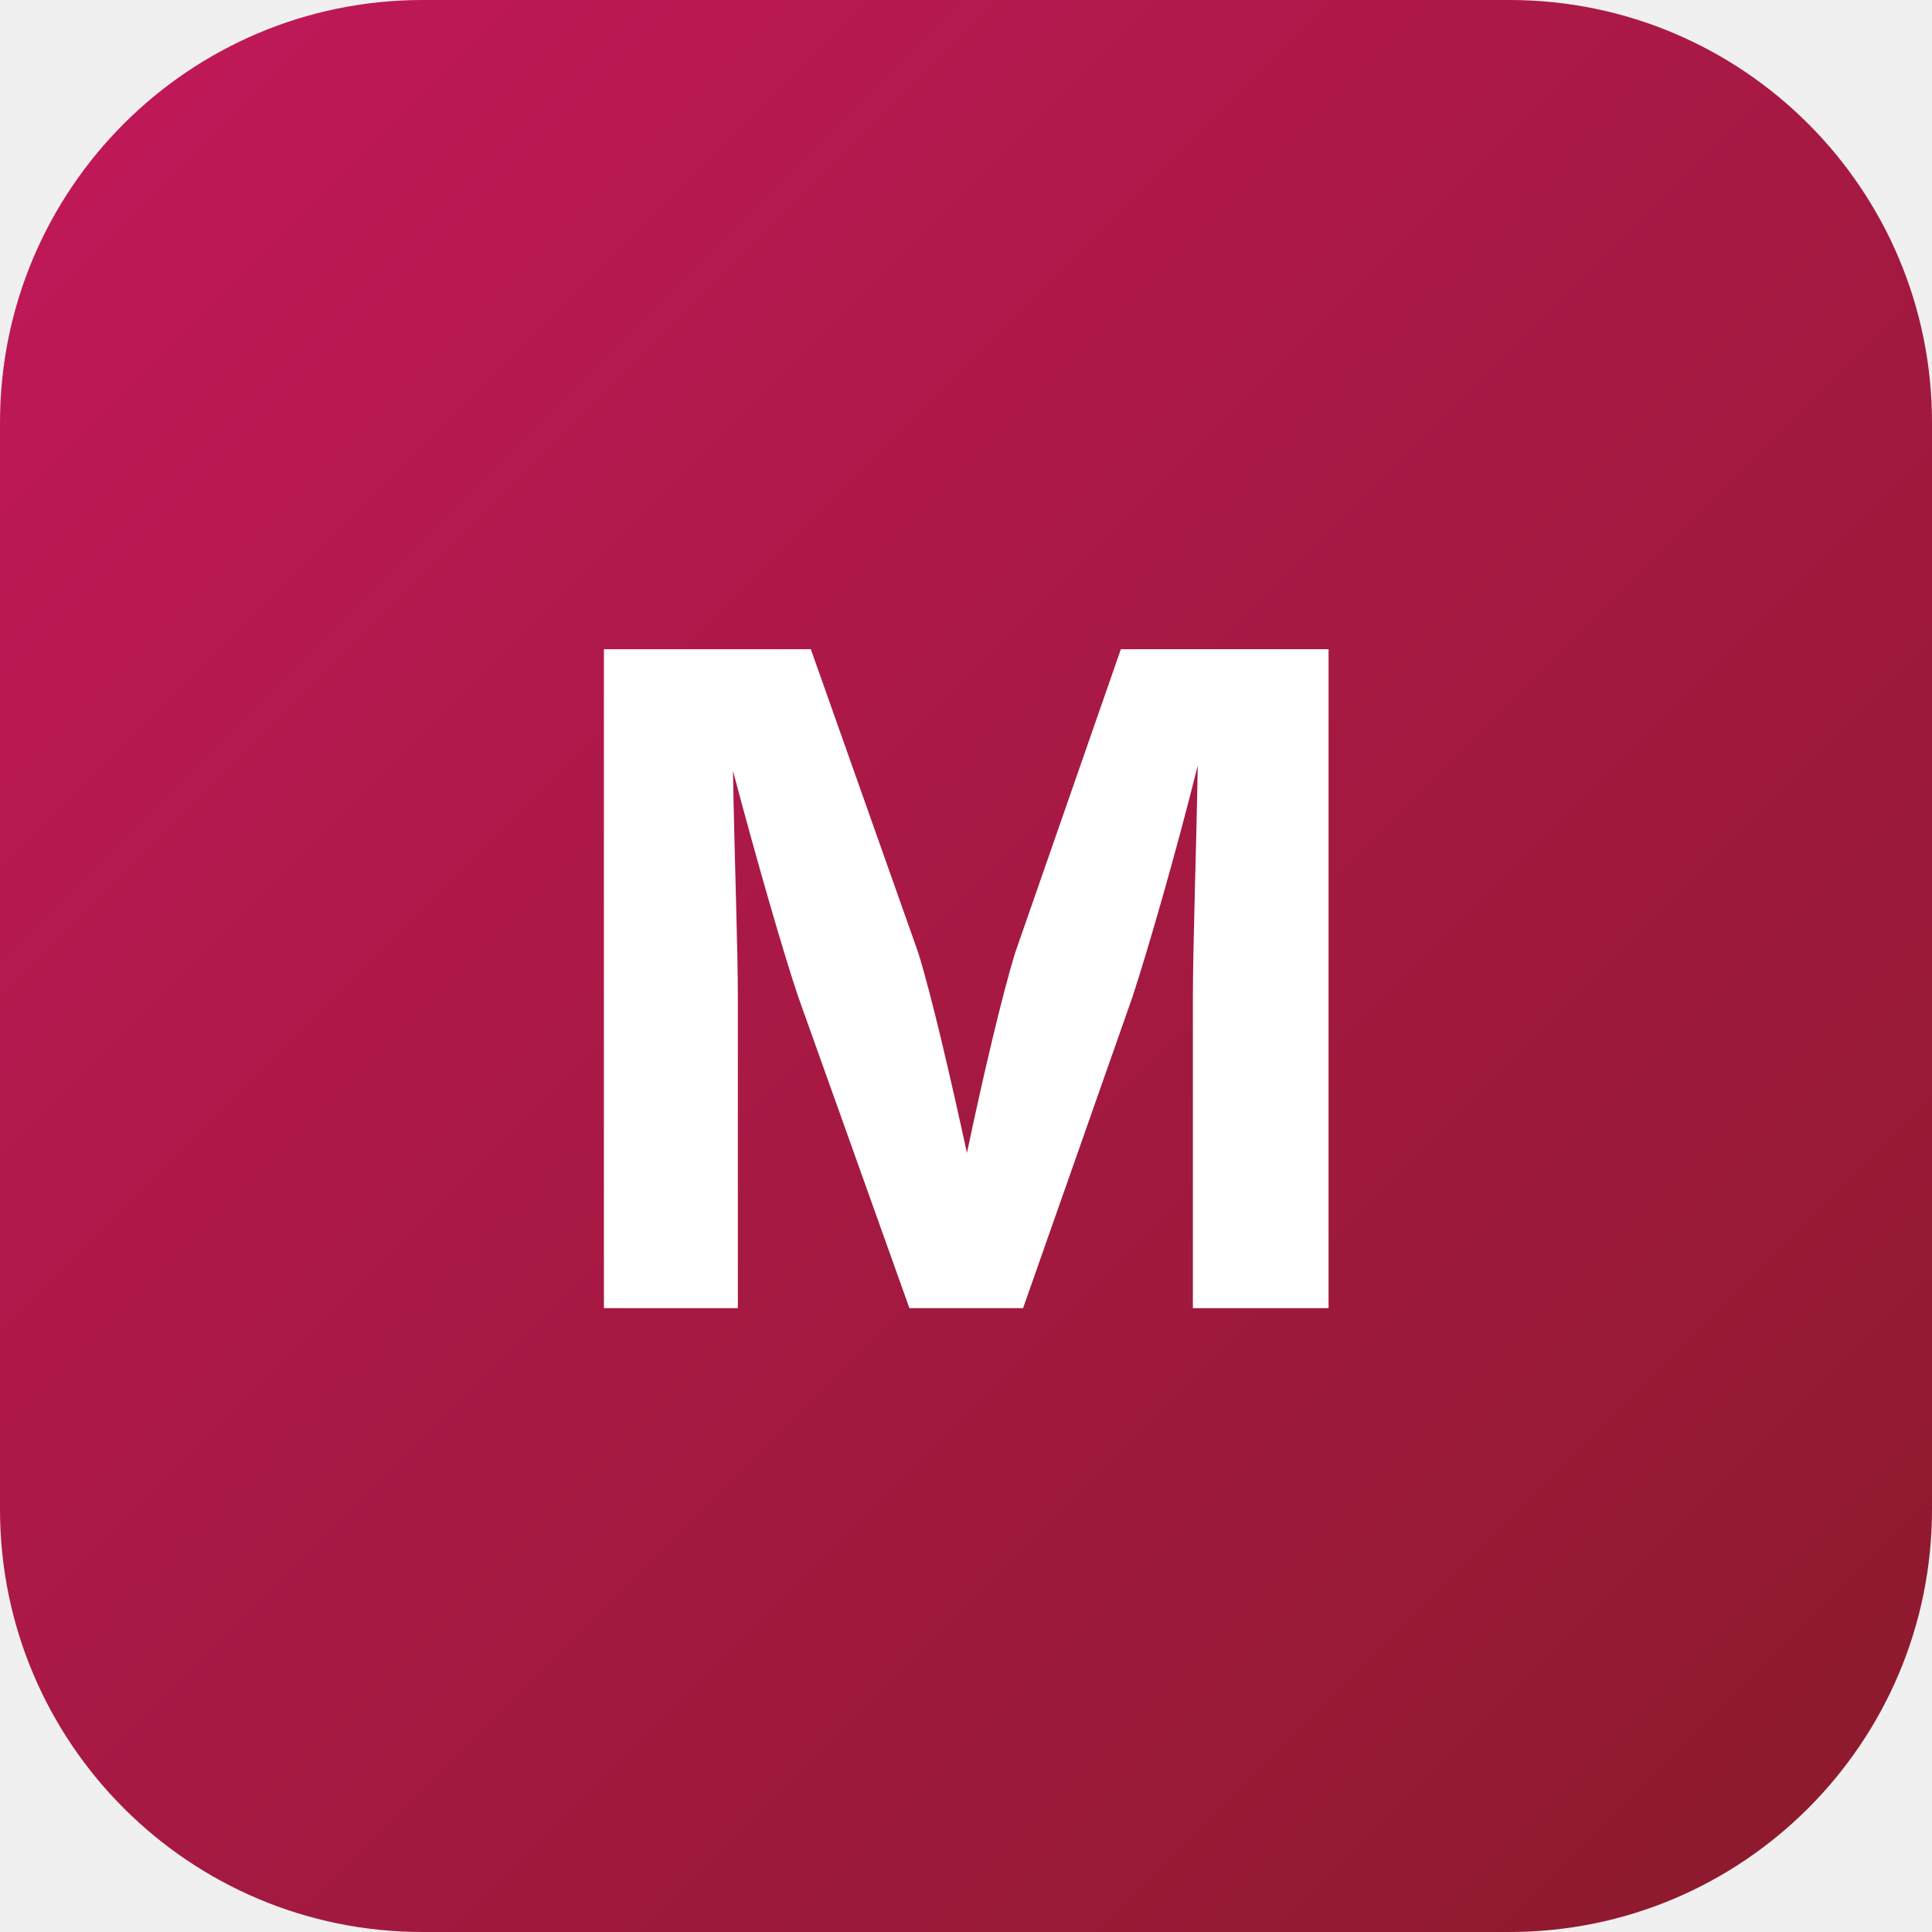
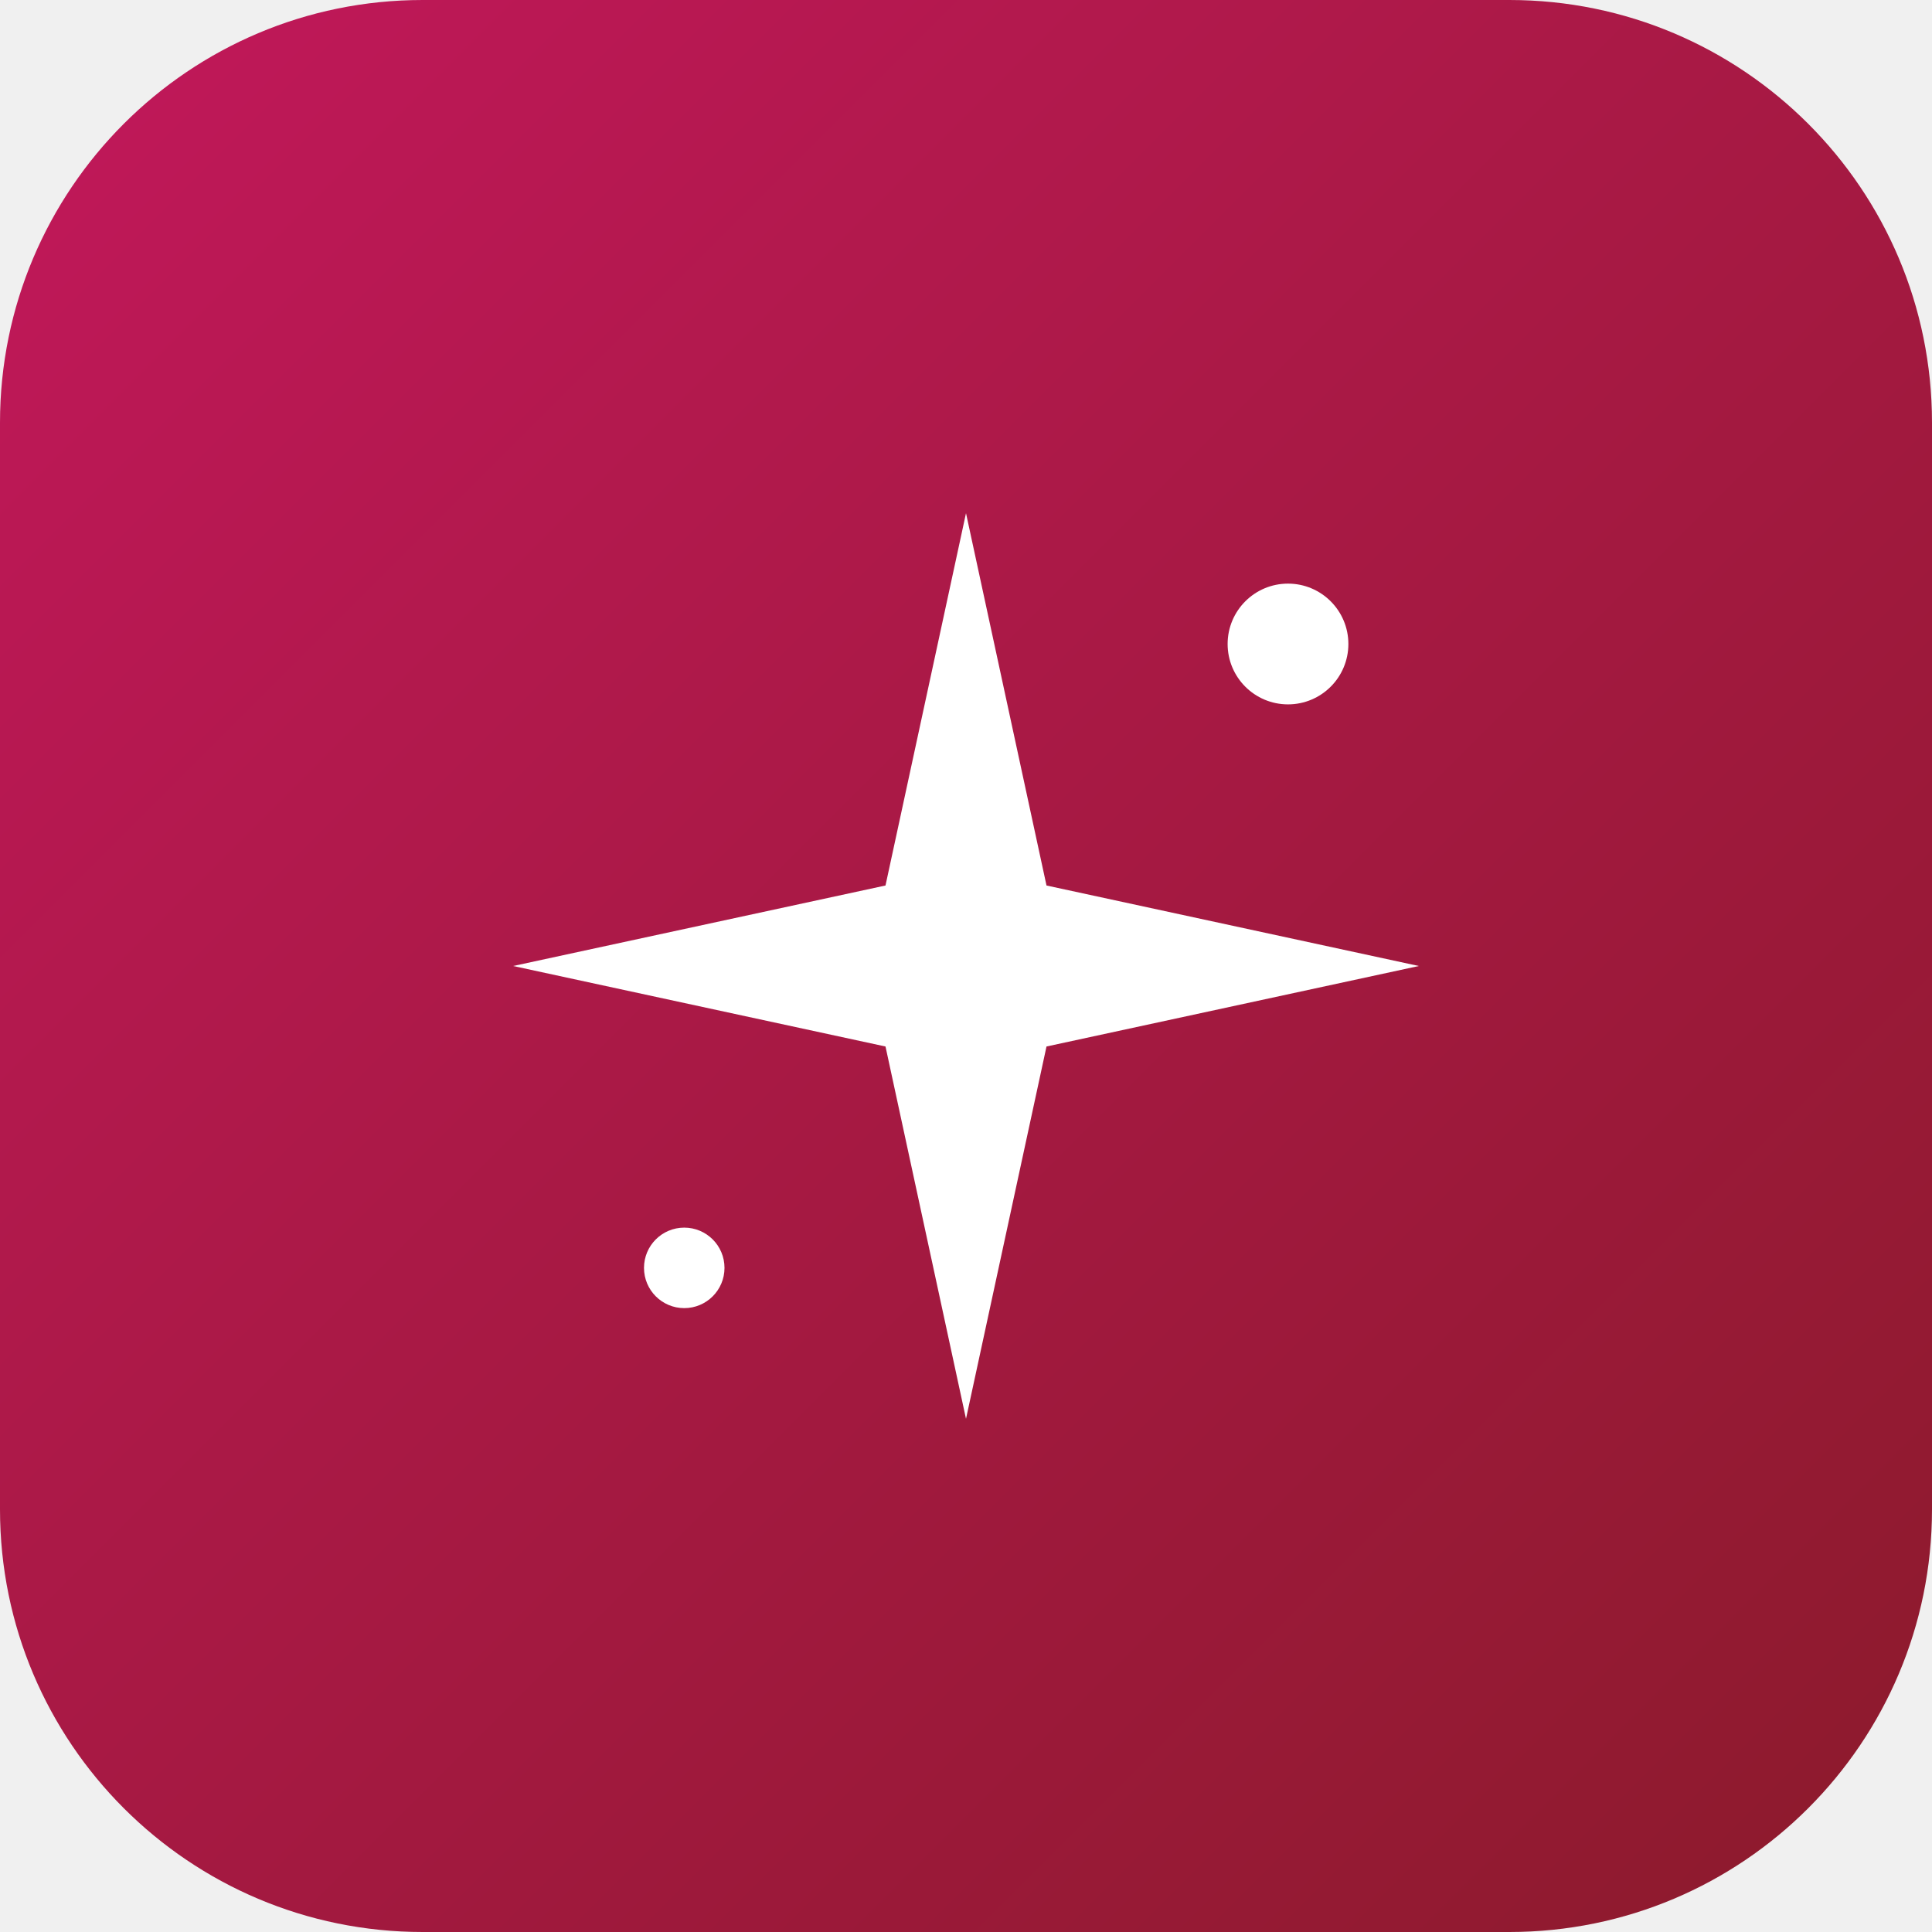
<svg xmlns="http://www.w3.org/2000/svg" viewBox="0 0 192 192" width="192" height="192">
  <defs>
    <linearGradient id="grad" x1="0%" y1="0%" x2="100%" y2="100%">
      <stop offset="0%" style="stop-color:#C2185B;stop-opacity:1" />
      <stop offset="100%" style="stop-color:#8B1A2B;stop-opacity:1" />
    </linearGradient>
  </defs>
  <rect width="192" height="192" rx="42" fill="url(#grad)" />
-   <text x="96" y="130" font-family="Inter, sans-serif" font-size="90" font-weight="700" fill="white" text-anchor="middle">M</text>
+   <g transform="translate(96, 96)" fill="white">
+     <path d="M0,-45 L8,-8 L45,0 L8,8 L0,45 L-8,8 L-45,0 L-8,-8 Z" />
+     <circle cx="32" cy="-32" r="6" />
+     <circle cx="-28" cy="30" r="4" />
+   </g>
</svg>
